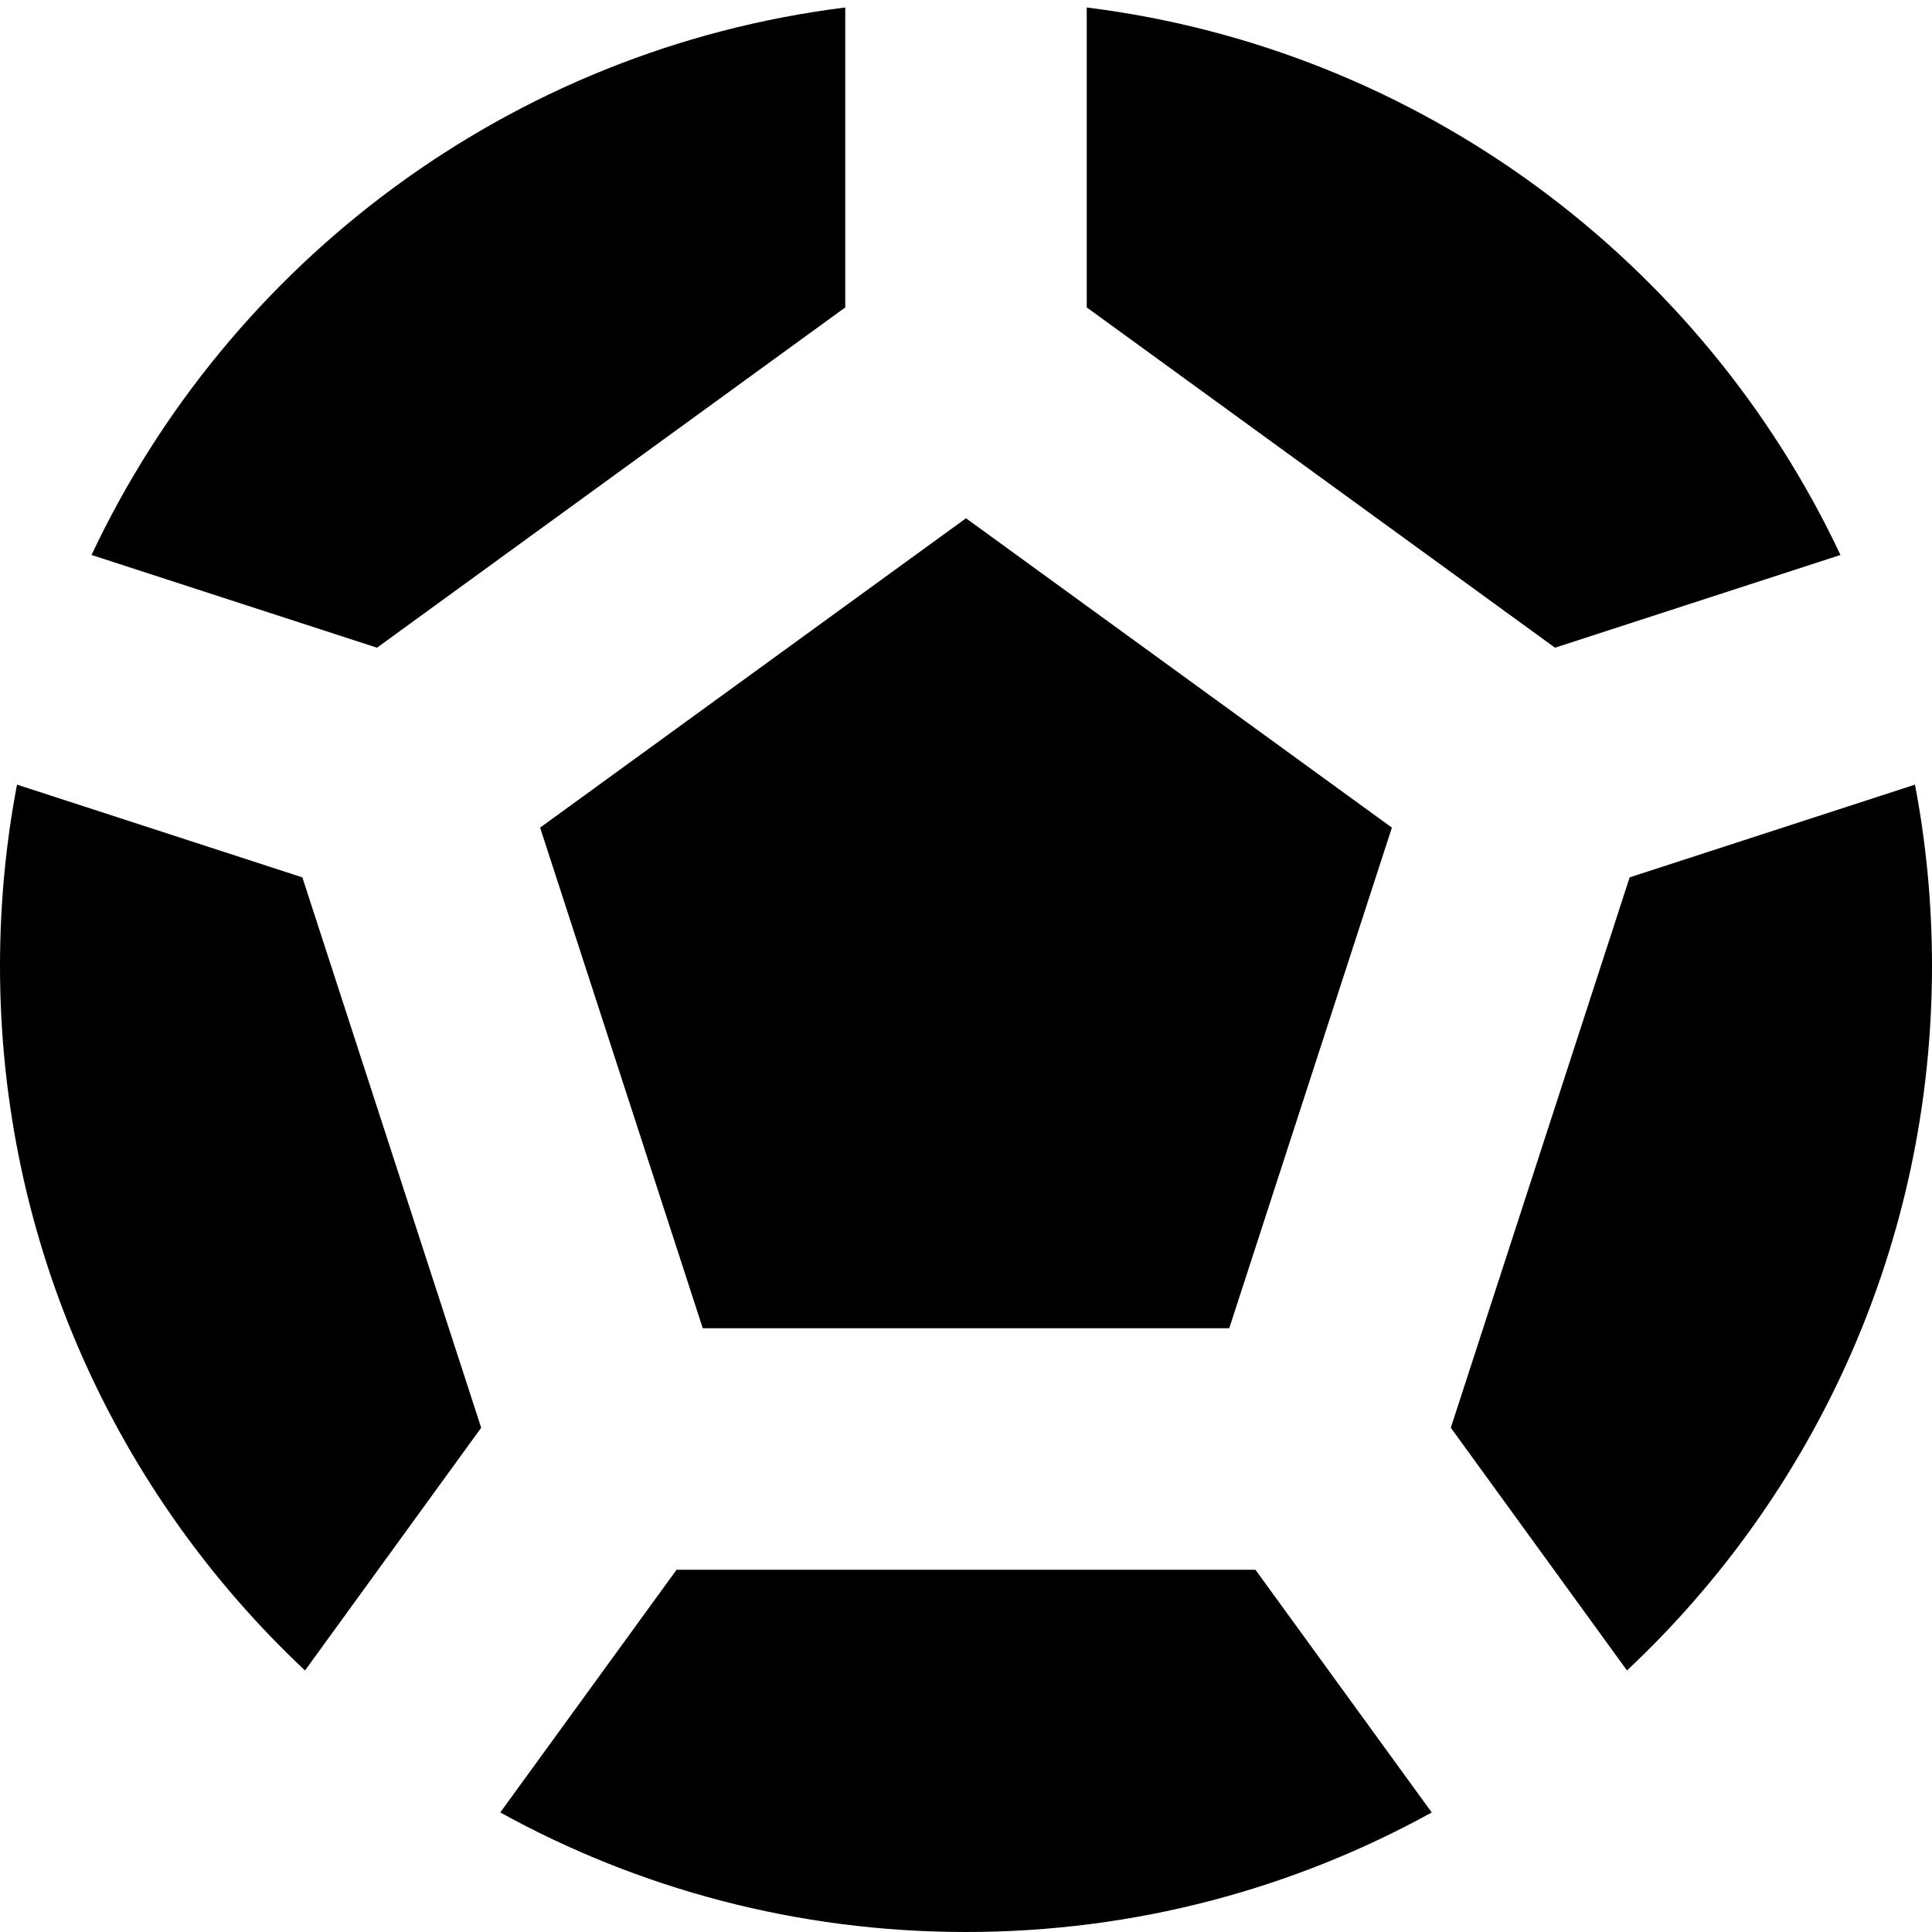
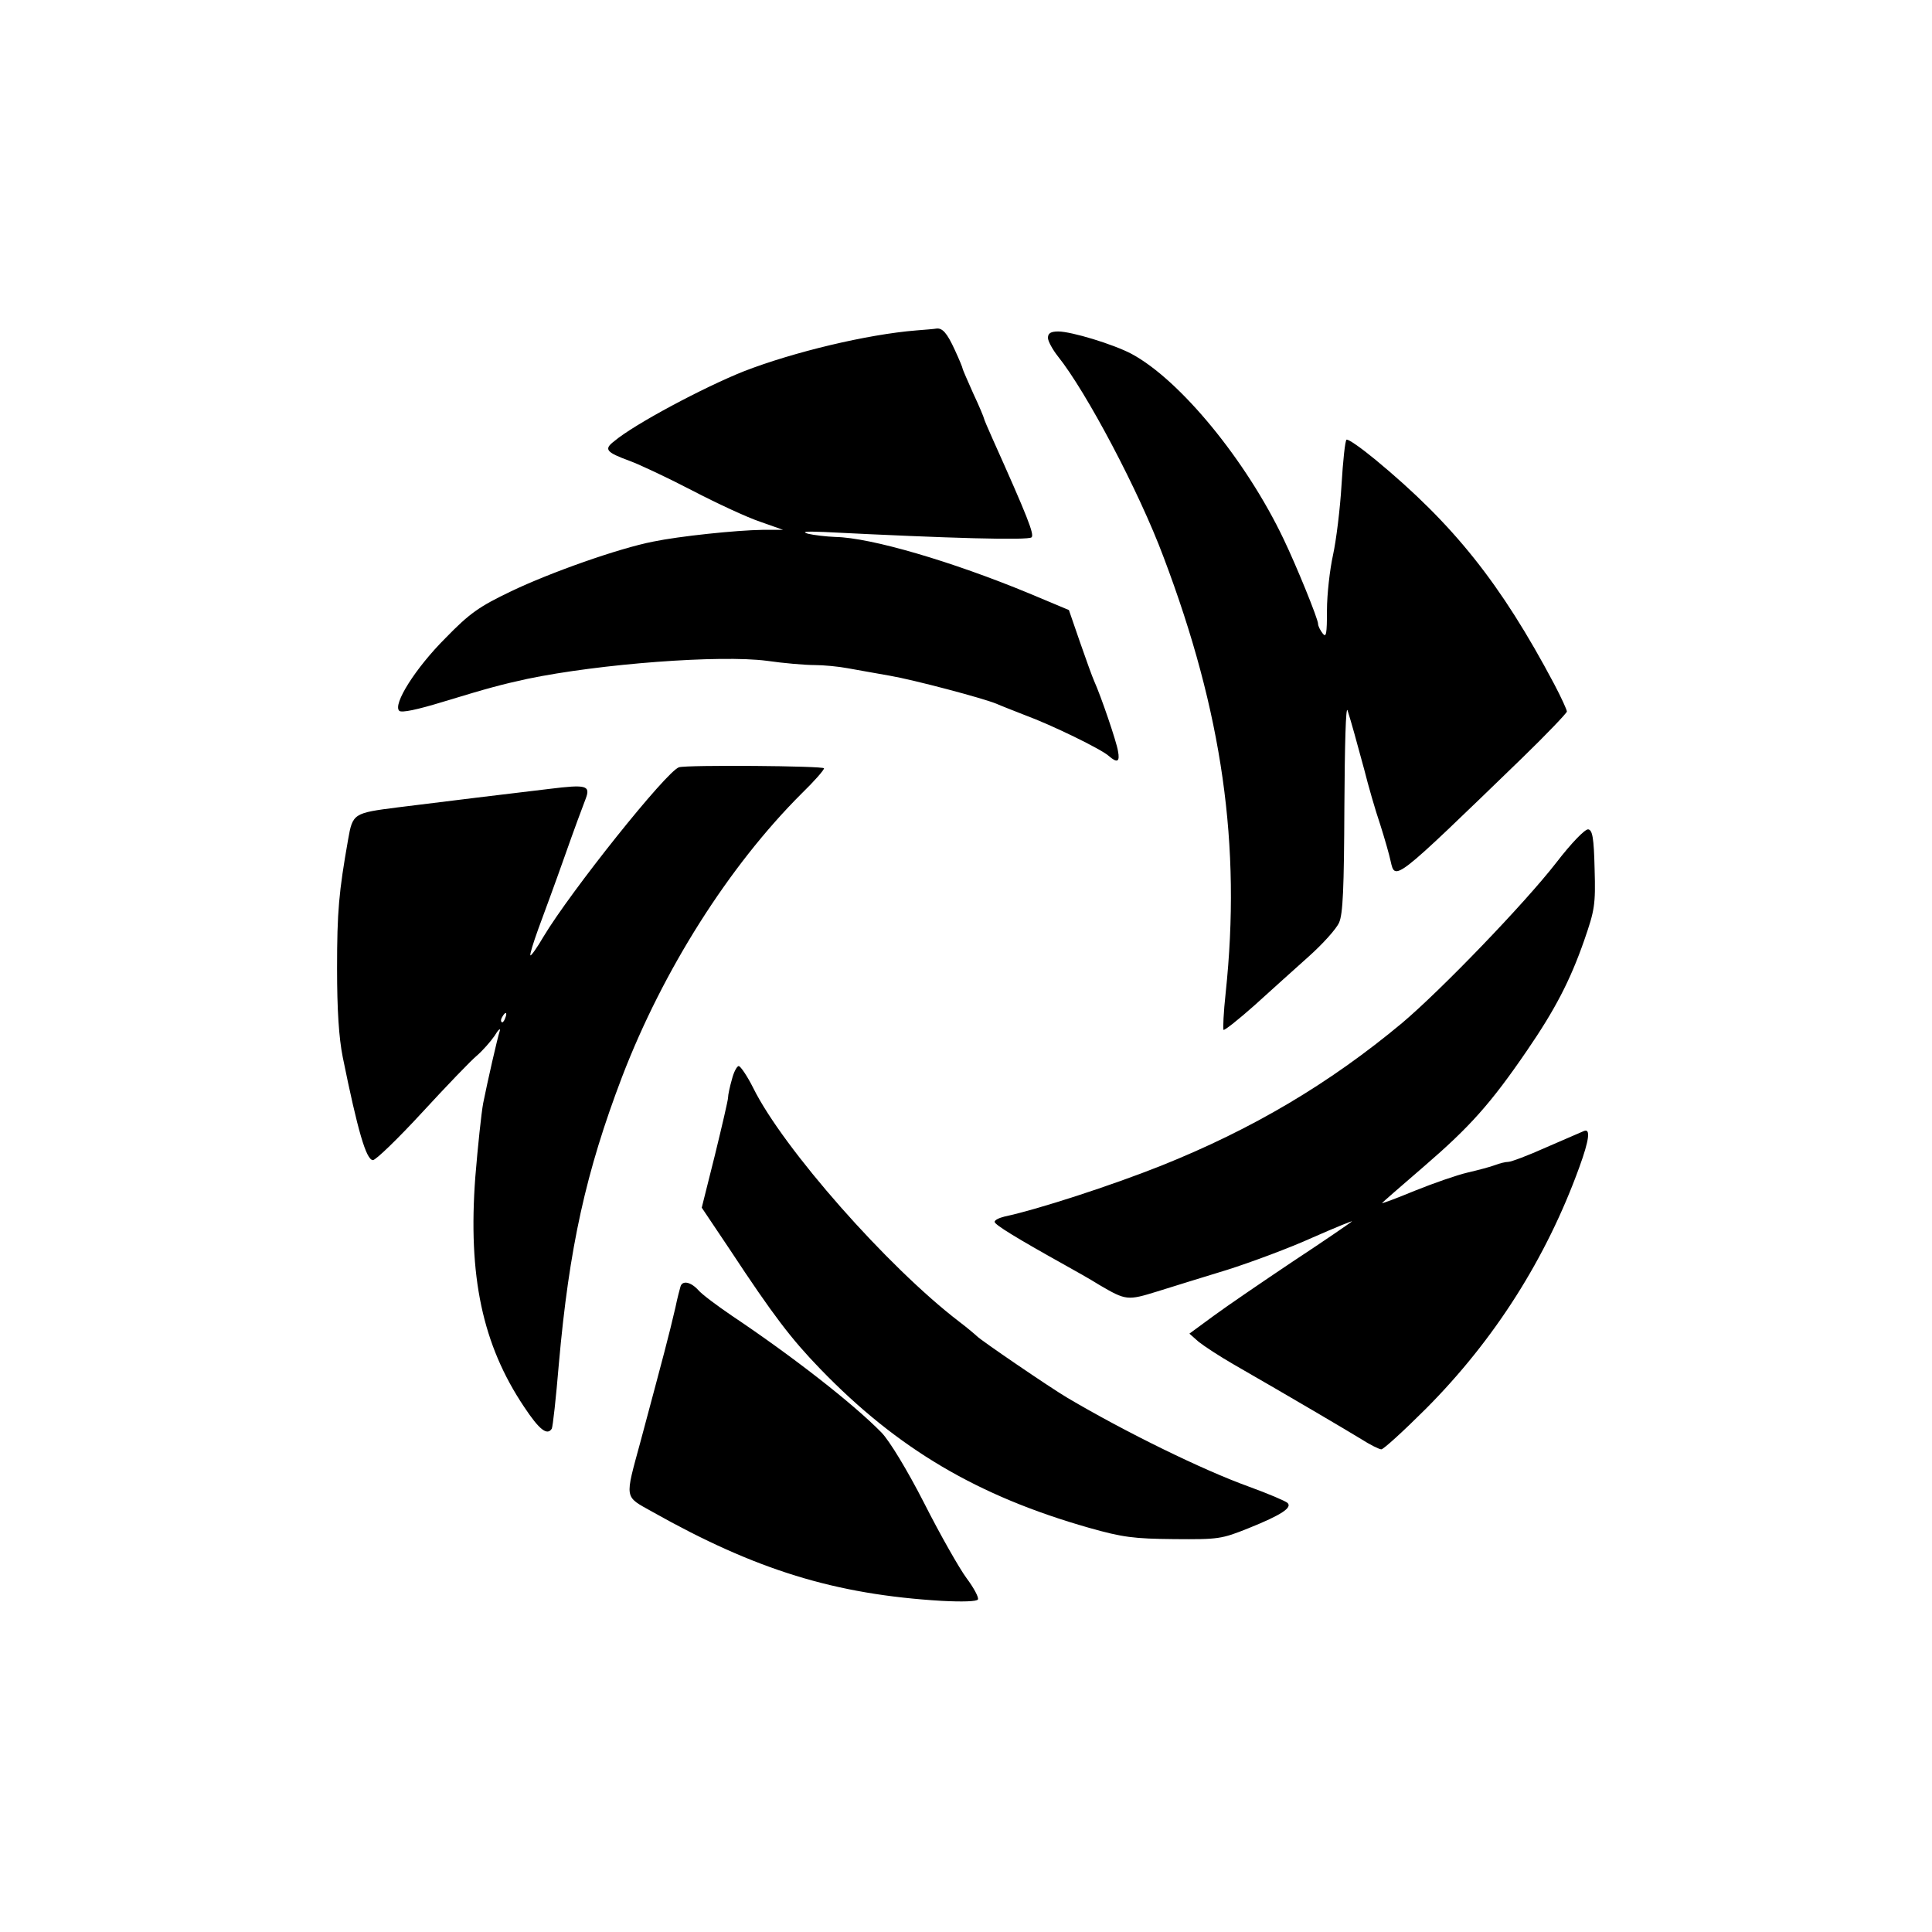
- <svg xmlns="http://www.w3.org/2000/svg" width="800px" height="800px" viewBox="0 0 16 16" fill="none">
-   <path d="M16 8C16 10.3 15.029 12.374 13.474 13.834L12.015 11.824L13.496 7.266L15.859 6.498C15.952 6.984 16 7.487 16 8Z" fill="#000000" />
-   <path d="M10.397 13L11.857 15.01C10.713 15.641 9.399 16 8 16C6.601 16 5.287 15.641 4.143 15.01L5.603 13H10.397Z" fill="#000000" />
-   <path d="M0 8C0 10.3 0.971 12.374 2.526 13.834L3.985 11.824L2.504 7.266L0.141 6.498C0.048 6.984 0 7.487 0 8Z" fill="#000000" />
-   <path d="M3.122 5.364L0.758 4.596C1.902 2.167 4.231 0.407 7 0.062V2.546L3.122 5.364Z" fill="#000000" />
-   <path d="M9 2.546V0.062C11.769 0.407 14.098 2.167 15.242 4.596L12.878 5.364L9 2.546Z" fill="#000000" />
-   <path d="M4.473 6.854L8 4.292L11.527 6.854L10.18 11H5.82L4.473 6.854Z" fill="#000000" />
+ <svg xmlns="http://www.w3.org/2000/svg" width="513" height="513" viewBox="0 0 513 513" fill="none">
+   <path d="M243.338 87.733C230.313 88.77 210.683 93.481 197.564 98.57C186.899 102.81 168.495 112.61 163.116 117.133C160.284 119.3 160.851 120.054 167.268 122.41C169.817 123.352 177.272 126.838 183.785 130.231C190.297 133.623 198.413 137.392 201.811 138.523L207.946 140.69H202.472C195.488 140.784 180.293 142.386 173.497 143.8C164.248 145.59 145.939 152.092 135.746 156.992C127.252 161.043 124.703 162.834 118.286 169.43C110.358 177.345 104.223 187.051 106.016 188.747C106.677 189.312 110.735 188.464 117.814 186.297C129.894 182.622 133.103 181.774 139.993 180.266C159.435 176.214 191.241 173.859 203.604 175.46C208.134 176.12 213.892 176.591 216.251 176.591C218.61 176.591 222.669 176.968 225.123 177.439C227.576 177.91 232.673 178.758 236.259 179.418C242.771 180.549 260.892 185.355 264.573 186.862C265.611 187.333 269.009 188.653 272.123 189.878C279.296 192.516 292.415 198.924 294.397 200.714C296.662 202.693 297.417 202.316 296.851 199.395C296.473 196.945 292.32 184.789 290.527 180.832C290.055 179.795 288.357 175.084 286.752 170.466L283.826 161.986L273.256 157.557C252.776 149.076 231.257 142.763 221.819 142.575C219.365 142.48 216.157 142.103 214.552 141.726C212.665 141.161 214.08 141.067 218.799 141.255C252.398 142.951 273.067 143.517 273.917 142.669C274.672 141.915 272.878 137.298 263.535 116.473C262.308 113.74 261.27 111.291 261.27 111.102C261.27 110.914 260.043 107.898 258.438 104.506C256.928 101.114 255.607 98.098 255.607 97.91C255.607 97.627 254.663 95.366 253.531 92.916C251.454 88.393 250.227 86.979 248.529 87.262C248.057 87.356 245.697 87.545 243.338 87.733ZM278.258 89.712C278.258 90.56 279.485 92.822 280.901 94.612C288.451 104.035 302.419 130.419 308.931 147.851C324.598 189.218 329.6 224.46 325.447 263.659C324.881 268.841 324.692 273.176 324.881 273.459C325.164 273.647 328.845 270.726 333.092 266.957C337.339 263.093 343.851 257.251 347.532 253.953C351.213 250.655 354.799 246.698 355.554 245.002C356.593 242.74 356.876 235.956 356.97 214.094C357.064 197.887 357.348 187.145 357.82 188.653C358.952 192.233 359.896 195.72 362.255 204.389C363.293 208.535 365.181 215.131 366.502 218.994C367.729 222.858 368.956 227.192 369.239 228.606C370.466 233.977 369.994 234.354 404.065 201.373C410.672 194.966 416.051 189.312 416.051 188.935C416.051 188.464 414.541 185.166 412.654 181.585C398.497 154.919 386.039 139.277 365.181 122.033C361.406 118.923 357.914 116.473 357.536 116.756C357.159 117.038 356.593 122.41 356.215 128.723C355.838 135.13 354.799 143.517 353.95 147.38C353.101 151.244 352.346 157.84 352.346 162.08C352.346 168.299 352.157 169.43 351.213 168.205C350.552 167.357 349.986 166.226 349.986 165.661C349.986 164.341 344.229 150.207 340.831 143.14C330.827 122.127 313.273 100.831 300.437 93.952C295.624 91.408 284.487 88.016 280.995 88.016C279.013 88.016 278.258 88.487 278.258 89.712ZM180.293 203.729C176.989 204.766 151.507 236.709 144.334 248.676C142.635 251.598 141.031 253.859 140.842 253.671C140.653 253.388 141.597 250.373 142.919 246.698C144.24 243.117 147.449 234.448 149.903 227.475C152.356 220.502 154.905 213.623 155.471 212.21C156.887 208.535 155.754 208.252 145.844 209.477C136.218 210.608 117.719 212.869 105.639 214.377C93.841 215.885 93.653 215.979 92.426 222.952C89.972 236.898 89.5 241.986 89.5 257.157C89.5 268.088 89.972 275.532 91.01 280.714C94.974 300.22 97.239 308.041 99.032 308.041C99.787 308.041 105.733 302.293 112.151 295.32C118.569 288.347 125.081 281.562 126.685 280.243C128.195 278.924 130.272 276.568 131.31 275.061C132.254 273.459 132.914 272.893 132.726 273.647C132.065 275.626 129.422 287.31 128.29 292.964C127.818 295.508 126.874 304.366 126.213 312.469C124.231 338.854 128.101 357.04 139.143 373.53C143.202 379.655 145.278 381.257 146.505 379.372C146.788 378.901 147.637 371.174 148.392 362.128C151.129 331.221 155.565 311.15 165.192 285.897C176.046 257.628 193.506 230.019 212.853 210.702C216.157 207.498 218.799 204.483 218.799 204.012C218.799 203.354 182.463 203.07 180.293 203.729ZM134.141 270.349C133.858 271.197 133.386 271.668 133.197 271.386C132.914 271.103 133.009 270.538 133.386 269.972C134.236 268.465 134.802 268.747 134.141 270.349ZM413.22 229.077C404.726 240.007 382.641 262.905 372.259 271.668C352.912 287.781 332.526 299.843 308.271 309.548C295.246 314.731 275.615 321.139 266.744 323.023C265.234 323.4 264.101 323.965 264.101 324.437C264.101 325.19 269.953 328.771 282.977 336.027C285.336 337.346 289.395 339.607 291.943 341.209C299.021 345.355 299.399 345.355 307.327 342.905C311.291 341.68 319.69 339.042 325.919 337.158C332.148 335.179 342.341 331.41 348.57 328.583C354.799 325.85 359.424 323.965 358.952 324.342C358.386 324.813 351.402 329.619 343.38 334.896C335.357 340.267 325.825 346.769 322.239 349.407L315.821 354.119L318.275 356.286C319.69 357.417 323.843 360.149 327.618 362.317C342.53 370.891 357.253 379.561 361.406 382.105C363.765 383.612 366.219 384.837 366.785 384.837C367.352 384.837 372.637 380.032 378.583 374.095C396.798 355.815 410.577 334.142 419.355 309.925C421.997 302.67 422.375 299.56 420.582 300.314C419.921 300.597 415.391 302.575 410.577 304.648C405.764 306.816 401.234 308.512 400.479 308.512C399.724 308.512 398.214 308.889 396.987 309.36C395.76 309.831 392.551 310.679 389.72 311.339C386.888 311.998 380.659 314.166 375.752 316.144C370.938 318.123 366.974 319.631 366.974 319.442C366.974 319.348 372.071 314.919 378.3 309.548C390.191 299.277 395.76 293.153 405.481 278.924C412.842 268.182 416.901 260.455 420.676 249.619C423.413 241.703 423.696 240.29 423.413 230.773C423.224 222.481 422.847 220.408 421.714 220.219C420.865 220.125 417.278 223.8 413.22 229.077ZM194.355 286.557C193.789 288.535 193.317 290.703 193.317 291.456C193.317 292.116 191.712 298.995 189.825 306.722L186.333 320.667L193.789 331.786C205.397 349.407 210.116 355.532 217.761 363.447C238.336 384.743 259.665 397.276 289.112 405.662C298.078 408.206 301.098 408.583 311.763 408.677C323.56 408.772 324.315 408.677 331.582 405.756C340.265 402.27 343.191 400.291 341.869 399.066C341.398 398.595 336.773 396.616 331.582 394.731C319.313 390.303 298.927 380.314 283.449 371.174C278.824 368.442 260.326 355.815 259.382 354.778C259.099 354.496 257.023 352.705 254.663 350.915C235.693 336.404 207.946 304.931 200.018 288.912C198.413 285.708 196.62 283.07 196.148 283.07C195.676 283.07 194.827 284.672 194.355 286.557ZM180.67 341.681C180.481 342.34 179.821 344.79 179.349 347.146C177.556 354.873 176.234 359.772 170.1 382.67C165.853 398.312 165.664 397.181 173.214 401.422C200.678 416.875 221.725 423.377 250.039 425.073C255.418 425.356 259.382 425.262 259.665 424.696C259.948 424.225 258.627 421.681 256.645 419.043C254.758 416.498 249.661 407.547 245.414 399.16C240.79 390.114 236.165 382.576 234.089 380.409C226.538 372.682 210.305 360.055 194.261 349.313C190.391 346.675 186.333 343.659 185.389 342.529C183.407 340.361 181.142 339.89 180.67 341.681Z" fill="black" />
</svg>
